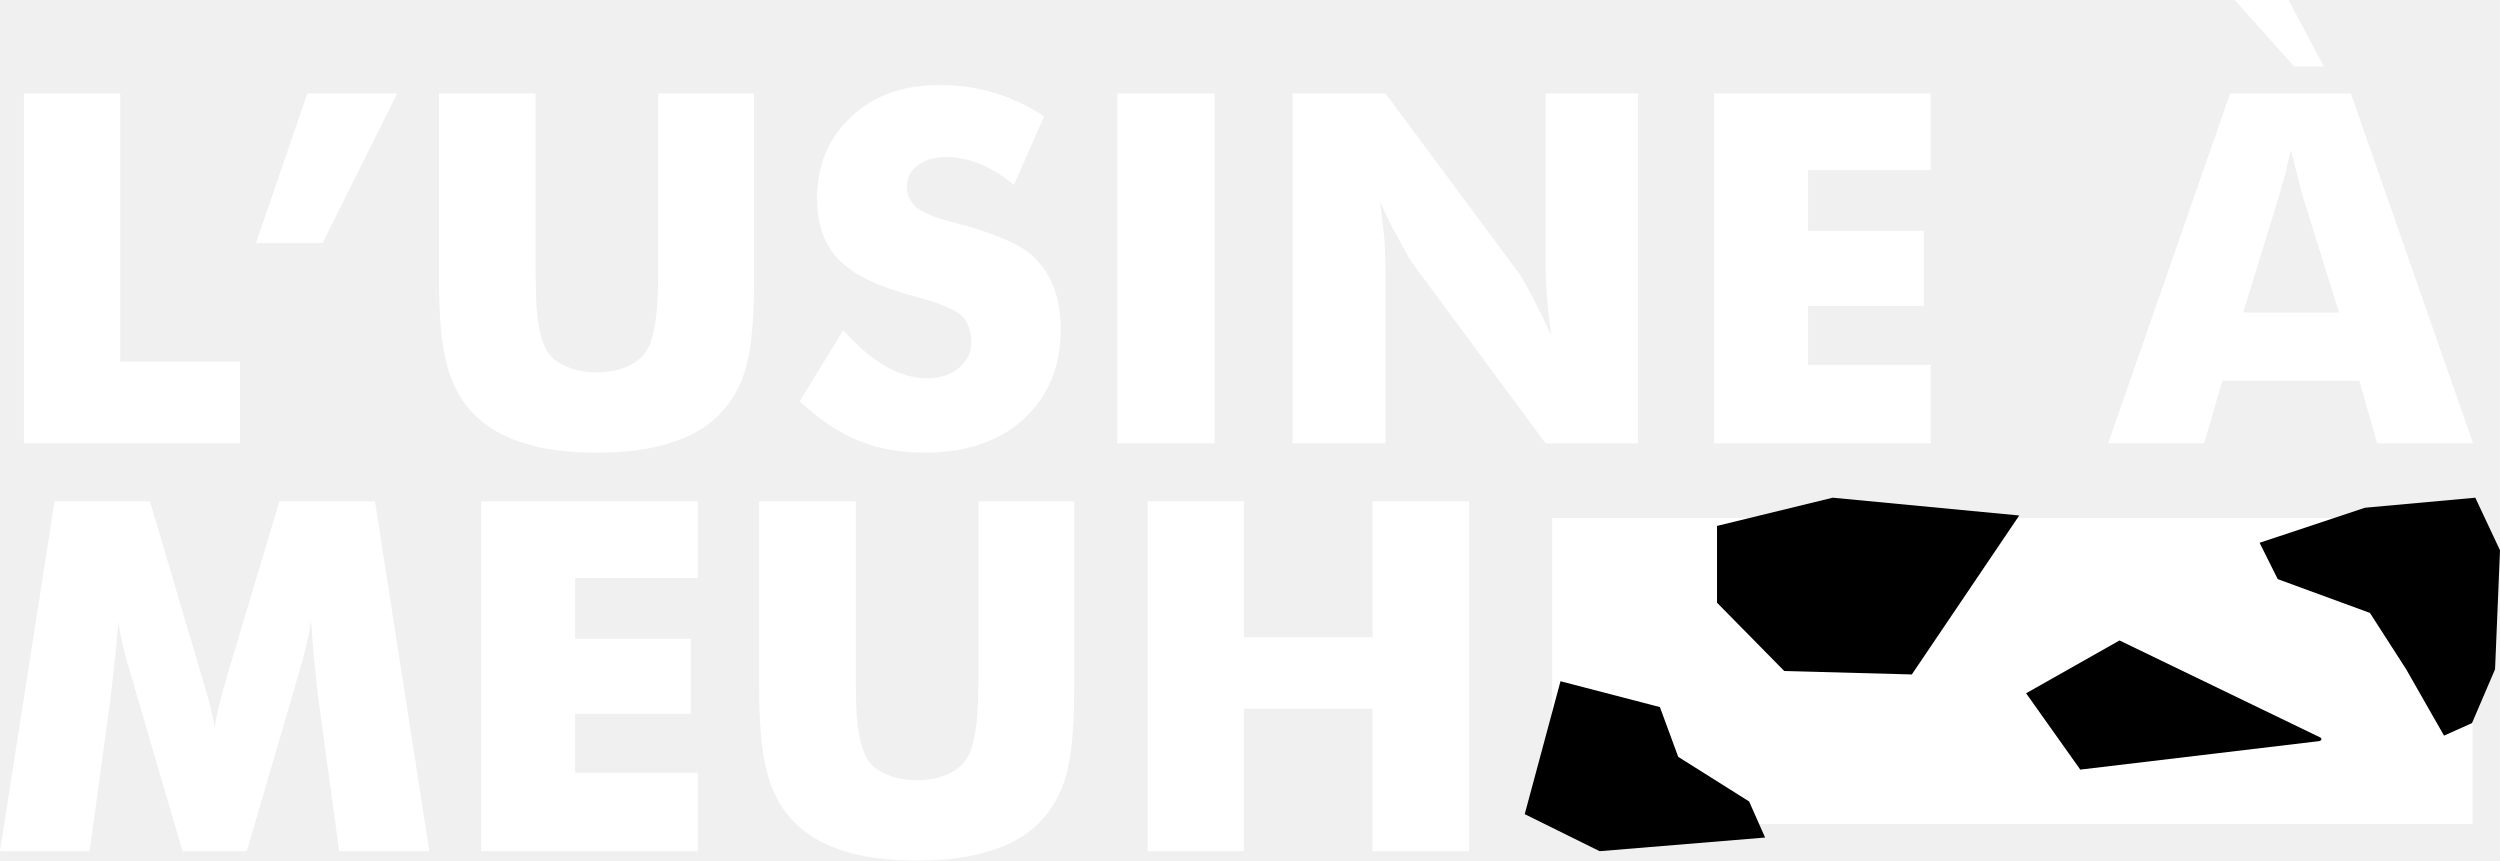
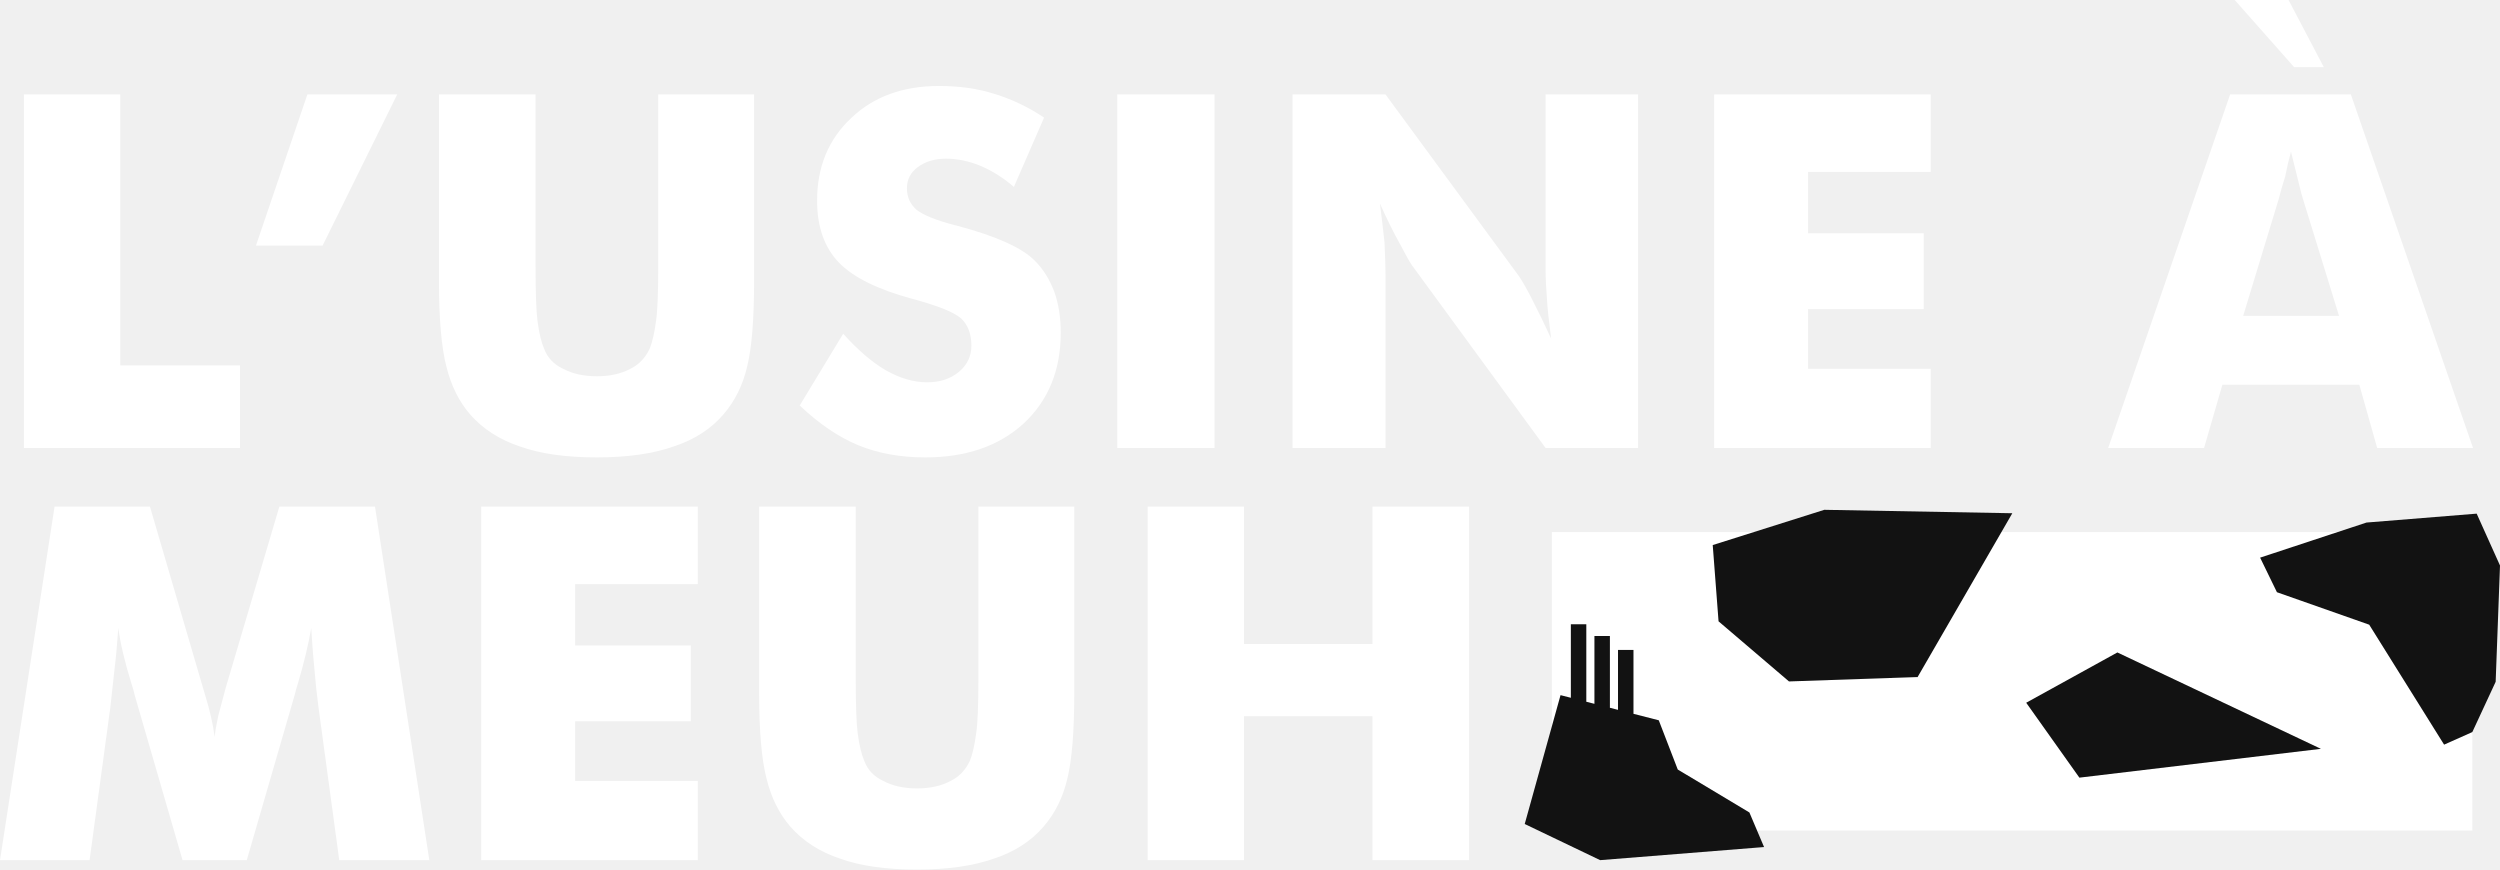
- <svg xmlns="http://www.w3.org/2000/svg" width="276" height="95" viewBox="0 0 276 95" fill="none">
-   <path d="M272.967 90.969V57.198L171.362 57.198V90.969H272.967Z" fill="white" />
-   <path d="M172.279 75.209L183.253 78.062L185.276 83.556L193.104 88.483L194.867 92.464L176.599 93.971L168.329 89.882L172.279 75.209Z" fill="black" />
-   <path d="M222.923 56.91L202.334 54.946L189.56 58.06V66.54L196.983 74.081L211.066 74.459L222.923 56.91Z" fill="black" />
-   <path d="M261.095 56.054L249.461 59.923L251.46 63.933L261.639 67.665L265.64 73.886L269.821 81.213L272.908 79.831L275.455 73.886L276 60.753L273.273 54.946L261.095 56.054Z" fill="black" />
-   <path fill-rule="evenodd" clip-rule="evenodd" d="M256.171 81.423L233.995 70.706L223.681 76.537L229.663 84.965L256.05 81.818C256.106 81.807 256.157 81.786 256.197 81.755C256.238 81.725 256.266 81.688 256.278 81.647C256.291 81.606 256.287 81.564 256.268 81.524C256.249 81.485 256.216 81.45 256.171 81.423Z" fill="black" />
-   <path d="M2.639 48.942V10.316H13.275V39.919H26.497V48.942H2.639Z" fill="white" />
-   <path d="M33.935 10.316H43.851L35.614 26.832H28.257L33.935 10.316Z" fill="white" />
-   <path d="M48.463 10.316H59.126V29.102C59.126 31.969 59.197 33.956 59.339 35.064C59.517 36.383 59.757 37.386 60.059 38.072C60.432 39.075 61.134 39.813 62.165 40.288C63.195 40.834 64.439 41.106 65.897 41.106C67.336 41.106 68.571 40.834 69.602 40.288C70.544 39.831 71.255 39.092 71.735 38.072C72.019 37.368 72.25 36.366 72.428 35.064C72.588 34.009 72.668 32.021 72.668 29.102V10.316H83.251V30.737C83.251 34.924 82.993 38.037 82.477 40.077C81.998 42.1 81.127 43.833 79.865 45.275C78.479 46.876 76.639 48.045 74.347 48.784C72.072 49.575 69.255 49.971 65.897 49.971C62.467 49.971 59.641 49.575 57.42 48.784C55.163 48.045 53.323 46.876 51.902 45.275C50.675 43.868 49.805 42.135 49.289 40.077C48.738 38.002 48.463 34.888 48.463 30.737V10.316Z" fill="white" />
-   <path d="M93.087 36.463C94.722 38.257 96.286 39.585 97.779 40.447C99.343 41.326 100.871 41.766 102.364 41.766C103.768 41.766 104.932 41.388 105.856 40.631C106.78 39.875 107.242 38.916 107.242 37.755C107.242 36.489 106.86 35.495 106.096 34.774C105.278 34.088 103.474 33.376 100.684 32.637C96.881 31.617 94.189 30.298 92.607 28.679C91.008 27.026 90.208 24.775 90.208 21.925C90.208 18.231 91.461 15.224 93.967 12.902C96.437 10.562 99.671 9.393 103.67 9.393C105.927 9.393 107.971 9.683 109.801 10.263C111.72 10.844 113.542 11.706 115.266 12.849L111.934 20.421C110.761 19.419 109.517 18.645 108.202 18.099C106.922 17.589 105.669 17.334 104.443 17.334C103.199 17.334 102.159 17.642 101.324 18.258C100.524 18.838 100.125 19.612 100.125 20.579C100.125 21.512 100.471 22.286 101.164 22.901C101.893 23.482 103.261 24.036 105.269 24.564C105.34 24.581 105.403 24.599 105.456 24.616C105.509 24.616 105.589 24.634 105.696 24.669C110.032 25.812 112.893 27.096 114.28 28.521C115.186 29.418 115.897 30.553 116.412 31.925C116.874 33.226 117.105 34.704 117.105 36.357C117.105 40.438 115.746 43.736 113.027 46.251C110.29 48.731 106.664 49.971 102.15 49.971C99.378 49.971 96.899 49.523 94.713 48.626C92.545 47.729 90.403 46.286 88.289 44.299L93.087 36.463Z" fill="white" />
-   <path d="M123.343 48.942V10.316H134.086V48.942H123.343Z" fill="white" />
-   <path d="M142.696 48.942V10.316H152.959L167.701 30.183C168.074 30.729 168.545 31.547 169.113 32.637C169.842 34.044 170.553 35.495 171.246 36.99C170.979 34.968 170.828 33.552 170.793 32.742C170.686 31.476 170.633 30.359 170.633 29.392V10.316H180.843V48.942H170.633L155.891 28.996C155.678 28.715 155.207 27.888 154.479 26.516C153.839 25.39 153.128 23.965 152.346 22.242C152.524 23.614 152.693 25.038 152.853 26.516C152.924 28.169 152.959 29.286 152.959 29.867V48.942H142.696Z" fill="white" />
-   <path d="M189.24 48.942V10.316H213.151V18.785H199.609V25.487H212.378V33.772H199.609V40.288H213.151V48.942H189.24Z" fill="white" />
-   <path d="M247.646 34.51H258.229L254.257 21.767C254.168 21.538 253.999 20.905 253.75 19.867C253.448 18.654 253.173 17.554 252.924 16.569C252.675 17.466 252.462 18.372 252.284 19.287C252 20.166 251.76 20.993 251.564 21.767L247.646 34.51ZM232.744 48.942L246.206 10.316H259.535L273.023 48.942H262.44L260.468 42.03H245.353L243.327 48.942H232.744ZM246.713 0H252.657L256.549 7.335H253.27L246.713 0Z" fill="white" />
-   <path d="M47.397 93.971H37.453L35.161 77.27C34.965 75.775 34.823 74.465 34.734 73.339C34.61 72.231 34.486 70.656 34.361 68.616C34.041 70.445 33.544 72.486 32.868 74.737C32.726 75.177 32.62 75.555 32.548 75.872L27.244 93.971H20.153L14.848 75.872C14.795 75.573 14.688 75.194 14.528 74.737C13.782 72.362 13.293 70.322 13.062 68.616C12.92 70.551 12.787 71.993 12.662 72.943C12.609 73.436 12.529 74.157 12.422 75.106C12.316 76.056 12.236 76.778 12.182 77.27L9.89 93.971H0L6.025 55.345H16.554L22.445 75.265C22.552 75.634 22.623 75.872 22.659 75.977C23.174 77.63 23.521 79.143 23.698 80.515C23.734 80.04 23.867 79.266 24.098 78.193C24.169 77.93 24.436 76.936 24.898 75.212L30.842 55.345H41.399L47.397 93.971Z" fill="white" />
-   <path d="M53.128 93.971V55.345H77.039V63.814H63.498V70.516H76.266V78.8H63.498V85.317H77.039V93.971H53.128Z" fill="white" />
-   <path d="M83.81 55.345H94.473V74.13C94.473 76.997 94.544 78.985 94.686 80.093C94.864 81.412 95.104 82.415 95.406 83.101C95.779 84.103 96.481 84.842 97.512 85.317C98.543 85.862 99.787 86.135 101.244 86.135C102.684 86.135 103.919 85.862 104.949 85.317C105.891 84.86 106.602 84.121 107.082 83.101C107.366 82.397 107.597 81.395 107.775 80.093C107.935 79.038 108.015 77.05 108.015 74.13V55.345H118.598V75.766C118.598 79.952 118.34 83.066 117.825 85.106C117.345 87.129 116.474 88.861 115.213 90.304C113.826 91.904 111.987 93.074 109.694 93.813C107.42 94.604 104.603 95 101.244 95C97.814 95 94.989 94.604 92.767 93.813C90.51 93.074 88.671 91.904 87.249 90.304C86.023 88.897 85.152 87.164 84.637 85.106C84.086 83.031 83.81 79.917 83.81 75.766V55.345Z" fill="white" />
-   <path d="M126.702 93.971V55.345H137.338V70.357H151.52V55.345H162.183V93.971H151.52V78.246H137.338V93.971H126.702Z" fill="white" />
+ <svg xmlns="http://www.w3.org/2000/svg" width="276" height="96" viewBox="0 0 276 96" fill="none">
+   <path d="M2.639 49.458V10.425H13.275V40.339H26.497V49.458H2.639Z" fill="white" />
+   <path d="M33.935 10.425H43.851L35.614 27.115H28.257L33.935 10.425Z" fill="white" />
+   <path d="M48.463 10.425H59.126V29.408C59.126 32.305 59.197 34.314 59.339 35.433C59.517 36.767 59.757 37.78 60.059 38.473C60.432 39.486 61.134 40.233 62.165 40.712C63.195 41.264 64.439 41.539 65.897 41.539C67.336 41.539 68.571 41.264 69.602 40.712C70.544 40.25 71.255 39.504 71.735 38.473C72.019 37.762 72.25 36.749 72.428 35.433C72.588 34.367 72.668 32.358 72.668 29.408V10.425H83.251V31.061C83.251 35.291 82.993 38.437 82.477 40.499C81.998 42.543 81.127 44.294 79.865 45.752C78.479 47.369 76.639 48.551 74.347 49.297C72.072 50.097 69.255 50.497 65.897 50.497C62.467 50.497 59.641 50.097 57.42 49.297C55.163 48.551 53.323 47.369 51.902 45.752C50.675 44.33 49.805 42.579 49.289 40.499C48.738 38.402 48.463 35.256 48.463 31.061V10.425Z" fill="white" />
+   <path d="M93.087 36.846C94.722 38.66 96.286 40.002 97.779 40.872C99.343 41.761 100.871 42.206 102.364 42.206C103.768 42.206 104.932 41.823 105.856 41.059C106.78 40.295 107.242 39.326 107.242 38.153C107.242 36.873 106.86 35.869 106.096 35.14C105.278 34.447 103.474 33.727 100.684 32.981C96.881 31.95 94.189 30.617 92.607 28.981C91.008 27.311 90.208 25.035 90.208 22.156C90.208 18.423 91.461 15.384 93.967 13.038C96.437 10.674 99.671 9.492 103.67 9.492C105.927 9.492 107.971 9.785 109.801 10.371C111.72 10.958 113.542 11.829 115.266 12.984L111.934 20.636C110.761 19.623 109.517 18.841 108.202 18.29C106.922 17.774 105.669 17.517 104.443 17.517C103.199 17.517 102.159 17.828 101.324 18.45C100.524 19.037 100.125 19.819 100.125 20.796C100.125 21.738 100.471 22.52 101.164 23.142C101.893 23.729 103.261 24.289 105.269 24.822C105.34 24.84 105.403 24.858 105.456 24.875C105.509 24.875 105.589 24.893 105.696 24.929C110.032 26.084 112.893 27.382 114.28 28.821C115.186 29.728 115.897 30.874 116.412 32.261C116.874 33.576 117.105 35.069 117.105 36.74C117.105 40.864 115.746 44.196 113.027 46.738C110.29 49.244 106.664 50.497 102.15 50.497C99.378 50.497 96.899 50.044 94.713 49.138C92.545 48.231 90.403 46.774 88.289 44.765L93.087 36.846Z" fill="white" />
+   <path d="M123.343 49.458V10.425H134.086V49.458H123.343Z" fill="white" />
+   <path d="M142.696 49.458V10.425H152.959L167.701 30.501C168.074 31.052 168.545 31.878 169.113 32.981C169.842 34.403 170.553 35.869 171.246 37.38C170.979 35.336 170.828 33.905 170.793 33.087C170.686 31.807 170.633 30.679 170.633 29.701V10.425H180.843V49.458H170.633L155.891 29.301C155.678 29.017 155.207 28.181 154.479 26.795C153.839 25.657 153.128 24.218 152.346 22.476C152.524 23.862 152.693 25.302 152.853 26.795C152.924 28.466 152.959 29.595 152.959 30.181V49.458H142.696Z" fill="white" />
+   <path d="M189.24 49.458V10.425H213.151V18.983H199.609V25.755H212.378V34.127H199.609V40.712H213.151V49.458H189.24Z" fill="white" />
+   <path d="M247.646 34.873H258.229L254.257 21.996C254.168 21.765 253.999 21.125 253.75 20.076C253.448 18.85 253.173 17.739 252.924 16.744C252.675 17.65 252.462 18.566 252.284 19.49C252 20.378 251.76 21.214 251.564 21.996L247.646 34.873ZM232.744 49.458L246.206 10.425H259.535L273.023 49.458H262.44L260.468 42.472H245.353L243.327 49.458H232.744ZM246.713 0H252.657L256.549 7.412H253.27L246.713 0Z" fill="white" />
+   <path d="M47.397 94.96H37.453L35.161 78.083C34.965 76.573 34.823 75.248 34.734 74.111C34.61 72.991 34.486 71.4 34.361 69.338C34.041 71.187 33.544 73.249 32.868 75.524C32.726 75.968 32.62 76.35 32.548 76.67L27.244 94.96H20.153L14.848 76.67C14.795 76.368 14.688 75.986 14.528 75.524C13.782 73.124 13.293 71.062 13.062 69.338C12.92 71.293 12.787 72.751 12.662 73.711C12.609 74.209 12.529 74.937 12.422 75.897C12.316 76.857 12.236 77.586 12.182 78.083L9.89 94.96H0L6.025 55.927H16.554L22.445 76.057C22.552 76.43 22.623 76.67 22.659 76.777C23.174 78.448 23.521 79.976 23.698 81.363C23.734 80.883 23.867 80.101 24.098 79.016C24.169 78.75 24.436 77.746 24.898 76.004L30.842 55.927H41.399L47.397 94.96Z" fill="white" />
+   <path d="M53.128 94.96V55.927H77.039V64.486H63.498V71.258H76.266V79.63H63.498V86.215H77.039V94.96H53.128Z" fill="white" />
+   <path d="M83.81 55.927H94.473V74.911C94.473 77.808 94.544 79.816 94.686 80.936C94.864 82.269 95.104 83.282 95.406 83.976C95.779 84.989 96.481 85.735 97.512 86.215C98.543 86.766 99.787 87.042 101.244 87.042C102.684 87.042 103.919 86.766 104.949 86.215C105.891 85.753 106.602 85.007 107.082 83.976C107.366 83.265 107.597 82.251 107.775 80.936C107.935 79.87 108.015 77.861 108.015 74.911V55.927H118.598V76.564C118.598 80.794 118.34 83.94 117.825 86.002C117.345 88.046 116.474 89.797 115.213 91.254C113.826 92.872 111.987 94.054 109.694 94.8C107.42 95.6 104.603 96 101.244 96C97.814 96 94.989 95.6 92.767 94.8C90.51 94.054 88.671 92.872 87.249 91.254C86.023 89.832 85.152 88.082 84.637 86.002C84.086 83.904 83.81 80.758 83.81 76.564V55.927Z" fill="white" />
+   <path d="M126.702 94.96V55.927H137.338V71.098H151.52V55.927H162.183V94.96H151.52V79.07H137.338V94.96H126.702Z" fill="white" />
+   <path d="M272.944 58.737H171.324V91.692H272.944V58.737Z" fill="white" />
+   <path d="M189.085 60.175L201.404 56.283L222.16 56.662L211.706 74.743L197.504 75.231L189.728 68.595L189.085 60.175Z" fill="#121212" />
+   <path d="M233.758 72.031L223.692 77.582L229.564 85.852L256.227 82.672L233.758 72.031Z" fill="#121212" />
+   <path d="M249.517 61.564L251.374 65.381L261.56 68.966L269.829 82.209L272.944 80.821L275.521 75.269L276 62.432L273.424 56.706L261.261 57.689L249.517 61.564Z" fill="#121212" />
+   <path d="M193.134 89.698L185.225 84.956L183.128 79.52L180.336 78.805V71.756H178.628V78.368L177.733 78.139V70.217H176.025V77.702L175.129 77.473V68.916H173.422V77.035L172.283 76.744L168.329 90.97L176.657 94.96L194.752 93.514L193.134 89.698Z" fill="#121212" />
</svg>
